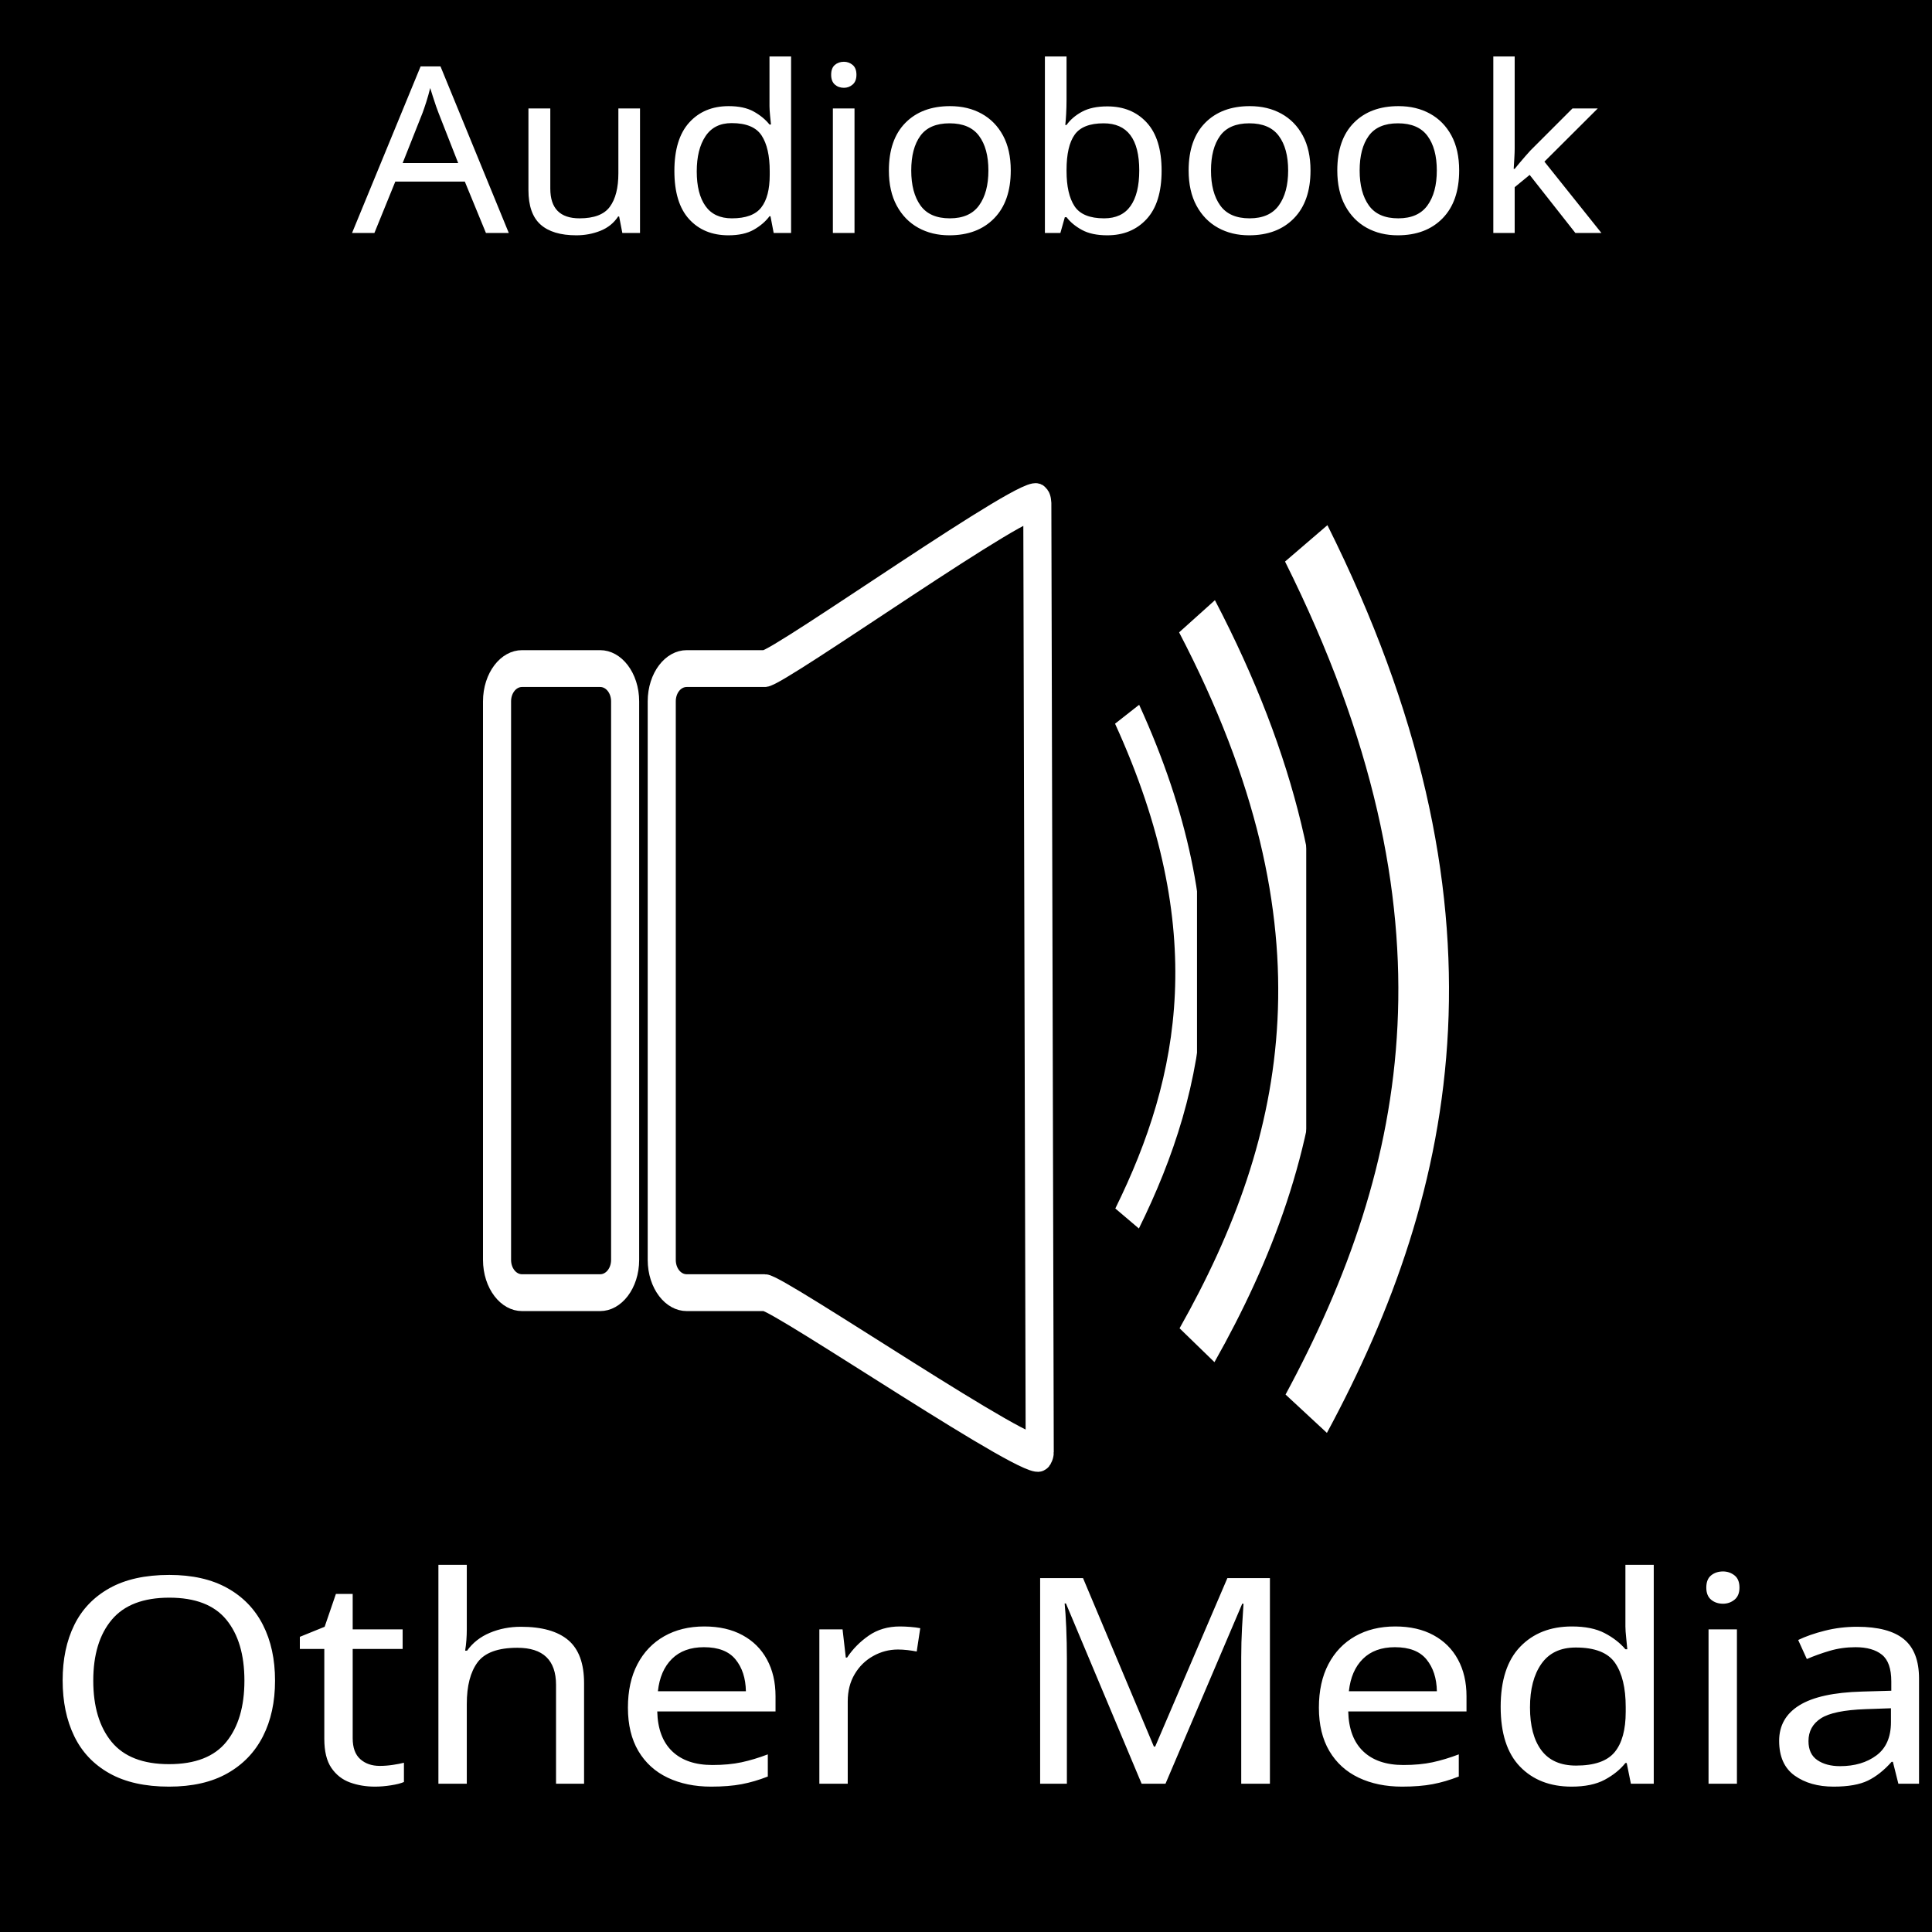
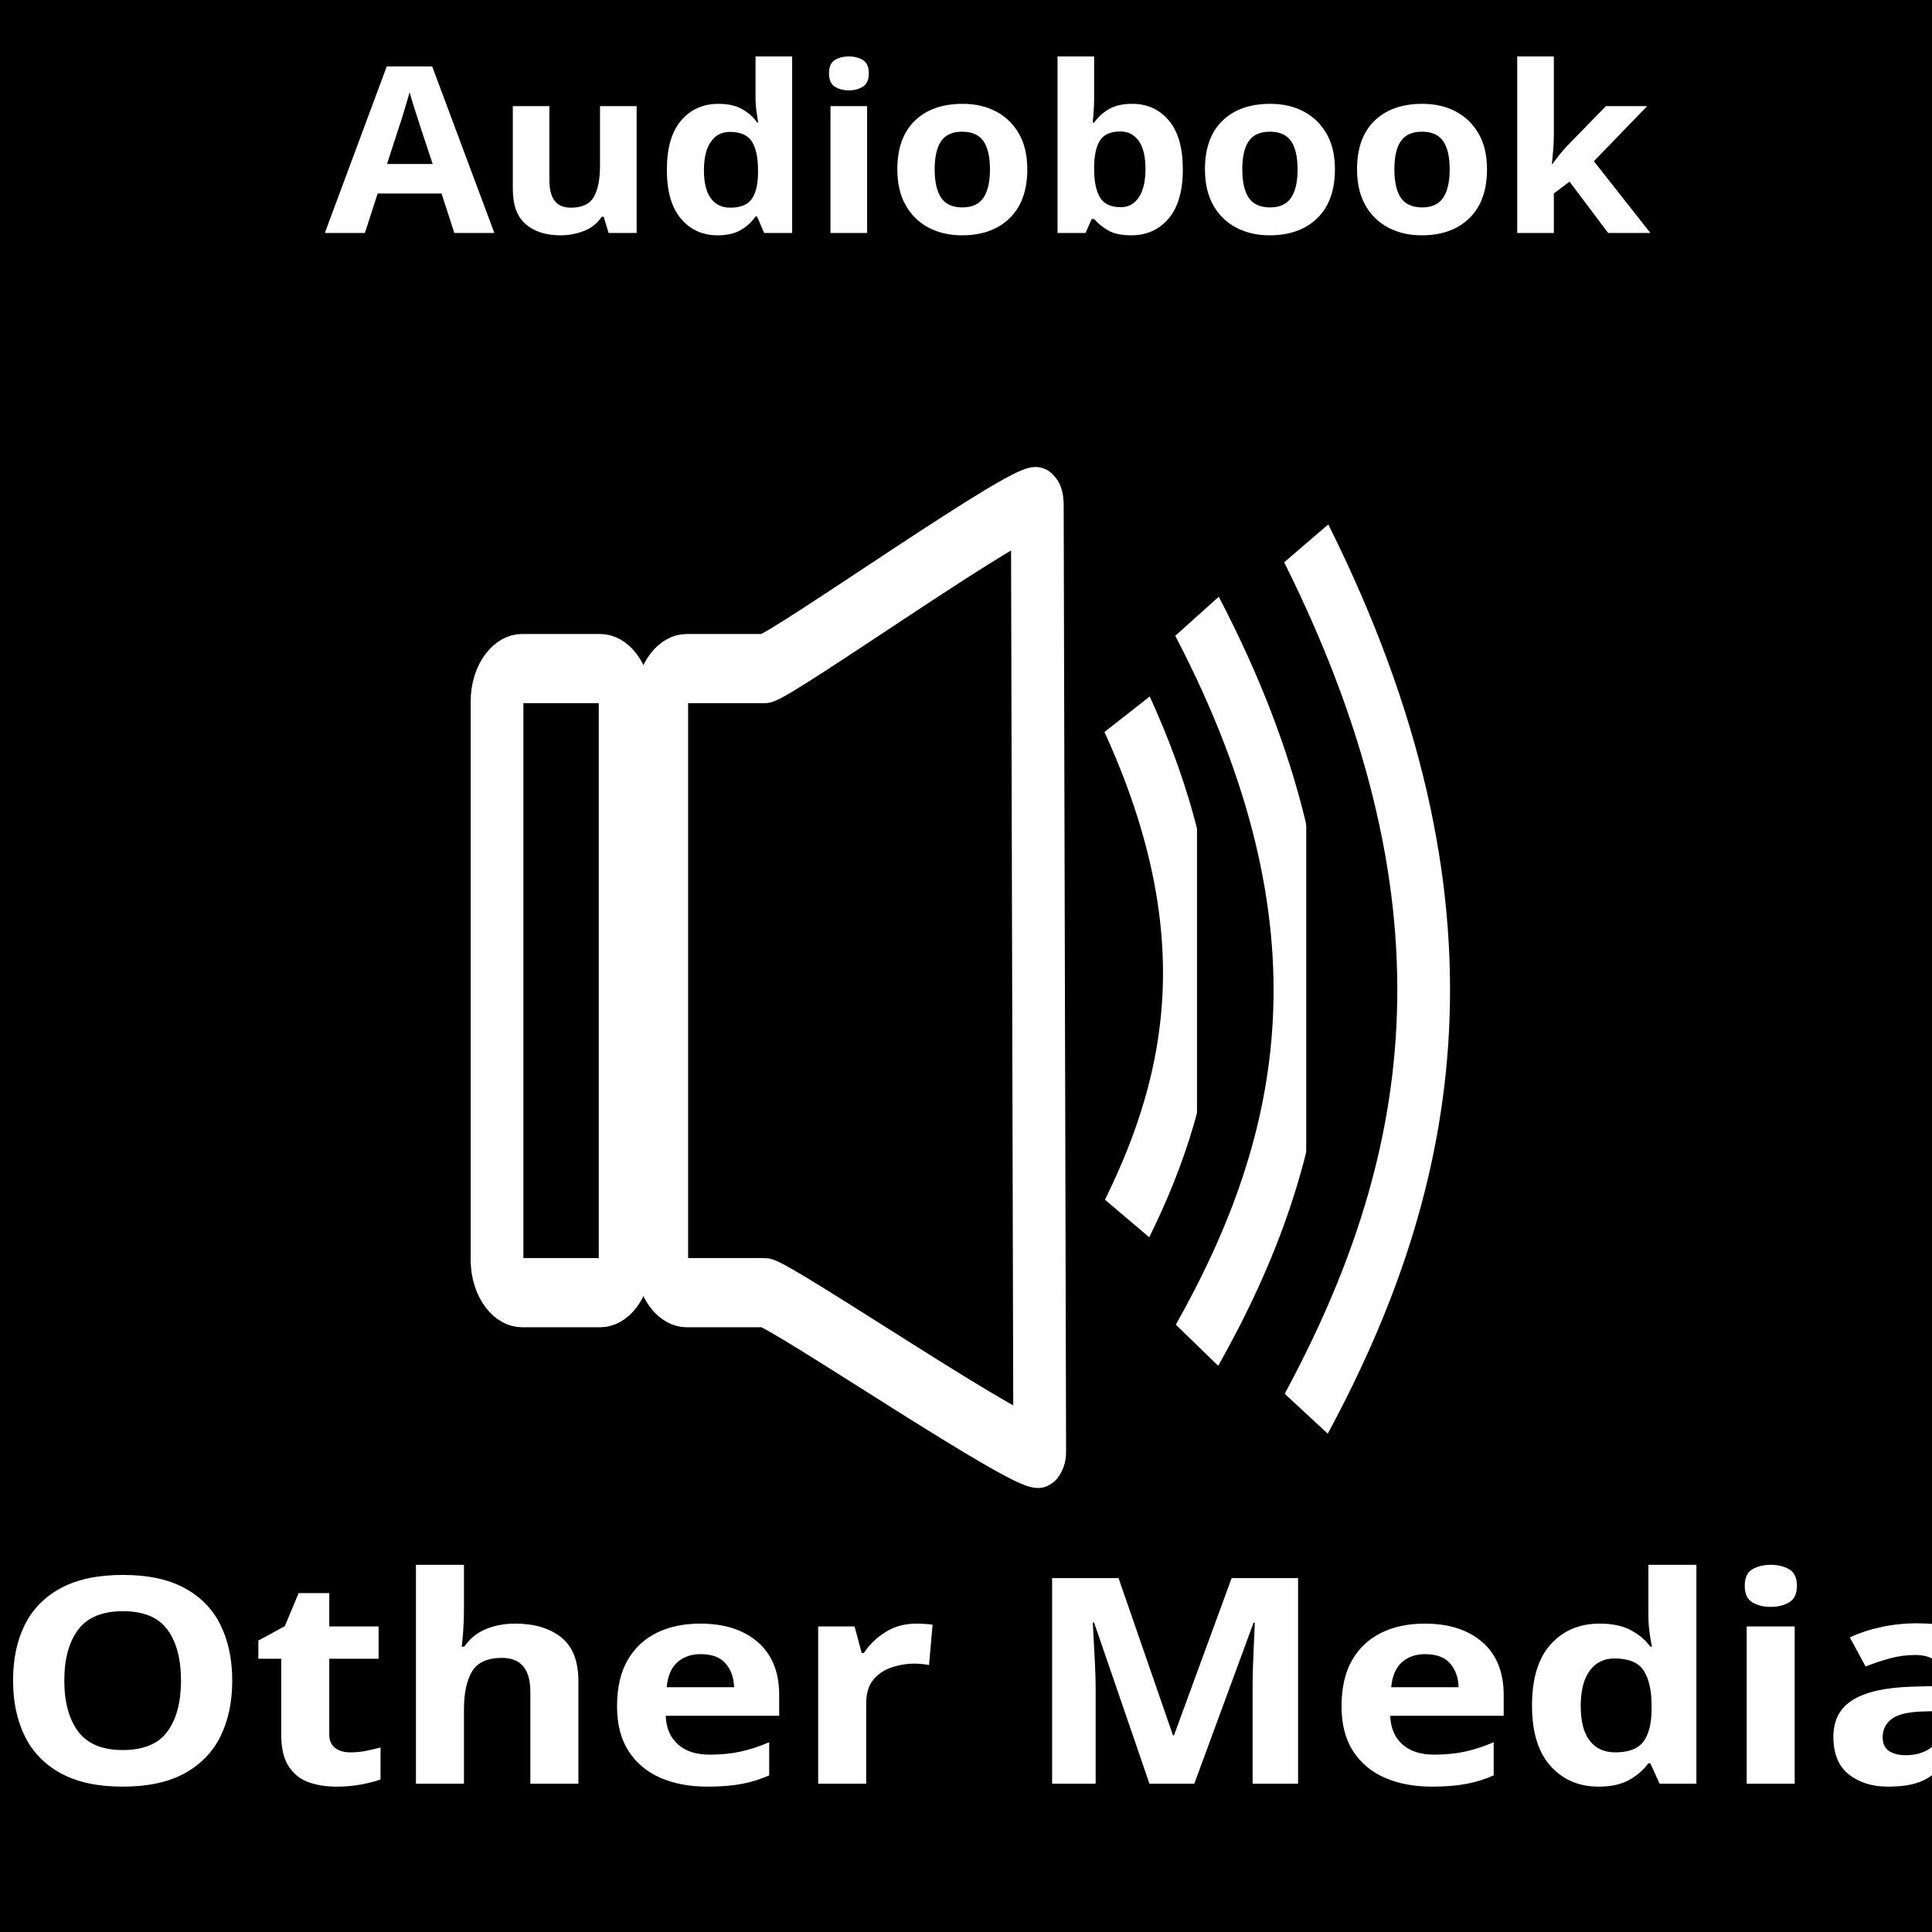
<svg xmlns="http://www.w3.org/2000/svg" width="800" height="800" viewBox="0 0 211.667 211.667" version="1.1" id="svg1">
  <defs id="defs1">
    <rect x="-40.029" y="18.55" width="541.853" height="138.636" id="rect1132" />
    <rect x="-322.183" y="47.839" width="358.306" height="215.765" id="rect519" />
    <rect x="26.234" y="139.452" width="512.245" height="262.335" id="rect8" />
    <rect x="22.091" y="197.442" width="479.107" height="171.208" id="rect2" />
    <rect x="62.132" y="675.169" width="668.265" height="201.584" id="rect1" />
    <rect x="26.234" y="139.452" width="471.647" height="49.73" id="rect8-3" />
    <rect x="-40.029" y="18.55" width="627.495" height="260.005" id="rect1240" />
    <rect x="-40.029" y="18.55" width="541.853" height="138.636" id="rect1244" />
  </defs>
  <g id="layer1" transform="translate(-74.27385,-182.2554)">
    <rect style="fill:#000000;fill-opacity:1;fill-rule:evenodd;stroke:#cae7fd;stroke-width:0" id="rect3" width="211.667" height="211.667" x="74.274" y="182.255" />
-     <text xml:space="preserve" transform="matrix(0.3491843,0,0,0.3120518,84.77604,342.4343)" id="text1238" style="font-style:normal;font-variant:normal;font-weight:normal;font-stretch:normal;font-size:101.119px;font-family:'Public Sans';-inkscape-font-specification:'Public Sans, Normal';font-variant-ligatures:normal;font-variant-caps:normal;font-variant-numeric:normal;font-variant-east-asian:normal;text-align:center;white-space:pre;shape-inside:url(#rect1240);fill:#ffffff;stroke:#ffffff;stroke-width:0;stroke-dasharray:none;stroke-opacity:1">
-       <tspan x="-16.594" y="112.946" id="tspan1">Other Media</tspan>
+     <text xml:space="preserve" transform="matrix(0.3491843,0,0,0.3120518,84.77604,342.4343)" id="text1238" style="font-style:normal;font-variant:normal;font-weight:900;font-stretch:normal;font-size:101.119px;font-family:'Public Sans';-inkscape-font-specification:'Public Sans, Heavy';font-variant-ligatures:normal;font-variant-caps:normal;font-variant-numeric:normal;font-variant-east-asian:normal;text-align:center;white-space:pre;shape-inside:url(#rect1240);display:inline;fill:#ffffff;stroke:#ffffff;stroke-width:0;stroke-dasharray:none;stroke-opacity:1">
+       <tspan x="-31.837" y="112.946" id="tspan1">Other Media</tspan>
    </text>
-     <text xml:space="preserve" transform="matrix(0.3154529,0,0,0.2982354,107.1286,178.4891)" id="text1242" style="font-size:85.333px;font-family:'Public Sans';-inkscape-font-specification:'Public Sans';text-align:center;white-space:pre;shape-inside:url(#rect1244);fill:#ffffff;stroke:#ffffff;stroke-width:0;stroke-dasharray:none;stroke-opacity:1">
-       <tspan x="18.119" y="98.21" id="tspan2">Audiobook</tspan>
+     <text xml:space="preserve" transform="matrix(0.3154529,0,0,0.2982354,107.1286,178.4891)" id="text1242" style="font-size:85.333px;font-family:'Public Sans';-inkscape-font-specification:'Public Sans, Heavy';text-align:center;white-space:pre;shape-inside:url(#rect1244);display:inline;fill:#ffffff;stroke:#ffffff;stroke-width:0;stroke-dasharray:none;stroke-opacity:1;font-weight:900;font-style:normal;font-stretch:normal;font-variant:normal;font-variant-ligatures:normal;font-variant-caps:normal;font-variant-numeric:normal;font-variant-east-asian:normal">
+       <tspan x="8.668" y="98.21" id="tspan2">Audiobook</tspan>
    </text>
    <g id="g3194" transform="matrix(3.076145,0,0,4.03486,-151.7851,-711.8948)">
-       <rect id="rect3163" ry="0.89" height="16.946" width="4.562" y="239.76" x="91.19" style="fill:#000000;fill-opacity:1;stroke:#ffffff;stroke-opacity:1" />
-       <path id="rect3165" d="m 97.946,239.76 h 2.782 c 0.493,0 9.704,-4.994 9.704,-4.501 l 0.086,25.777 c 0,0.493 -9.297,-4.33 -9.79,-4.33 H 97.946 c -0.493,0 -0.89,-0.397 -0.89,-0.89 v -15.166 c 0,-0.493 0.397,-0.89 0.89,-0.89 z" style="fill:#000000;fill-opacity:1;stroke:#ffffff;stroke-opacity:1" />
-       <path id="path3170" d="m 113.63,241 c 3.459,5.775 2.408,9.971 0,13.692" stroke="#000" stroke-width="1px" fill="none" style="fill:#000000;fill-opacity:1;stroke:#ffffff;stroke-opacity:1" />
-       <path id="path3172" d="m 116.12,238.34 c 5.718,8.348 3.981,14.414 0,19.793" stroke="#000" stroke-width="1.546px" fill="none" style="fill:#000000;fill-opacity:1;stroke:#ffffff;stroke-opacity:1" />
-       <path id="path3174" d="m 120.01,236.36 c 6.525,9.967 4.542,17.21 0,23.633" stroke="#000" stroke-width="1.804px" fill="none" style="fill:#000000;fill-opacity:1;stroke:#ffffff;stroke-opacity:1" />
+       <rect id="rect3163" ry="0.89" height="16.946" width="4.562" y="239.76" x="91.19" style="fill:#000000;fill-opacity:1;stroke:#ffffff;stroke-opacity:1;stroke-width:1.878;stroke-dasharray:none" />
+       <path id="rect3165" d="m 97.946,239.76 h 2.782 c 0.493,0 9.704,-4.994 9.704,-4.501 l 0.086,25.777 c 0,0.493 -9.297,-4.33 -9.79,-4.33 H 97.946 c -0.493,0 -0.89,-0.397 -0.89,-0.89 v -15.166 c 0,-0.493 0.397,-0.89 0.89,-0.89 z" style="fill:#000000;fill-opacity:1;stroke:#ffffff;stroke-opacity:1;stroke-width:1.878;stroke-dasharray:none" />
+       <path id="path3170" d="m 113.63,241 c 3.459,5.775 2.408,9.971 0,13.692" stroke="#000" stroke-width="1px" fill="none" style="fill:#000000;fill-opacity:1;stroke:#ffffff;stroke-opacity:1;stroke-width:1.878;stroke-dasharray:none" />
+       <path id="path3172" d="m 116.12,238.34 c 5.718,8.348 3.981,14.414 0,19.793" stroke="#000" stroke-width="1.546px" fill="none" style="fill:#000000;fill-opacity:1;stroke:#ffffff;stroke-opacity:1;stroke-width:1.878;stroke-dasharray:none" />
+       <path id="path3174" d="m 120.01,236.36 c 6.525,9.967 4.542,17.21 0,23.633" stroke="#000" stroke-width="1.804px" fill="none" style="fill:#000000;fill-opacity:1;stroke:#ffffff;stroke-opacity:1;stroke-width:1.878;stroke-dasharray:none" />
    </g>
  </g>
</svg>
